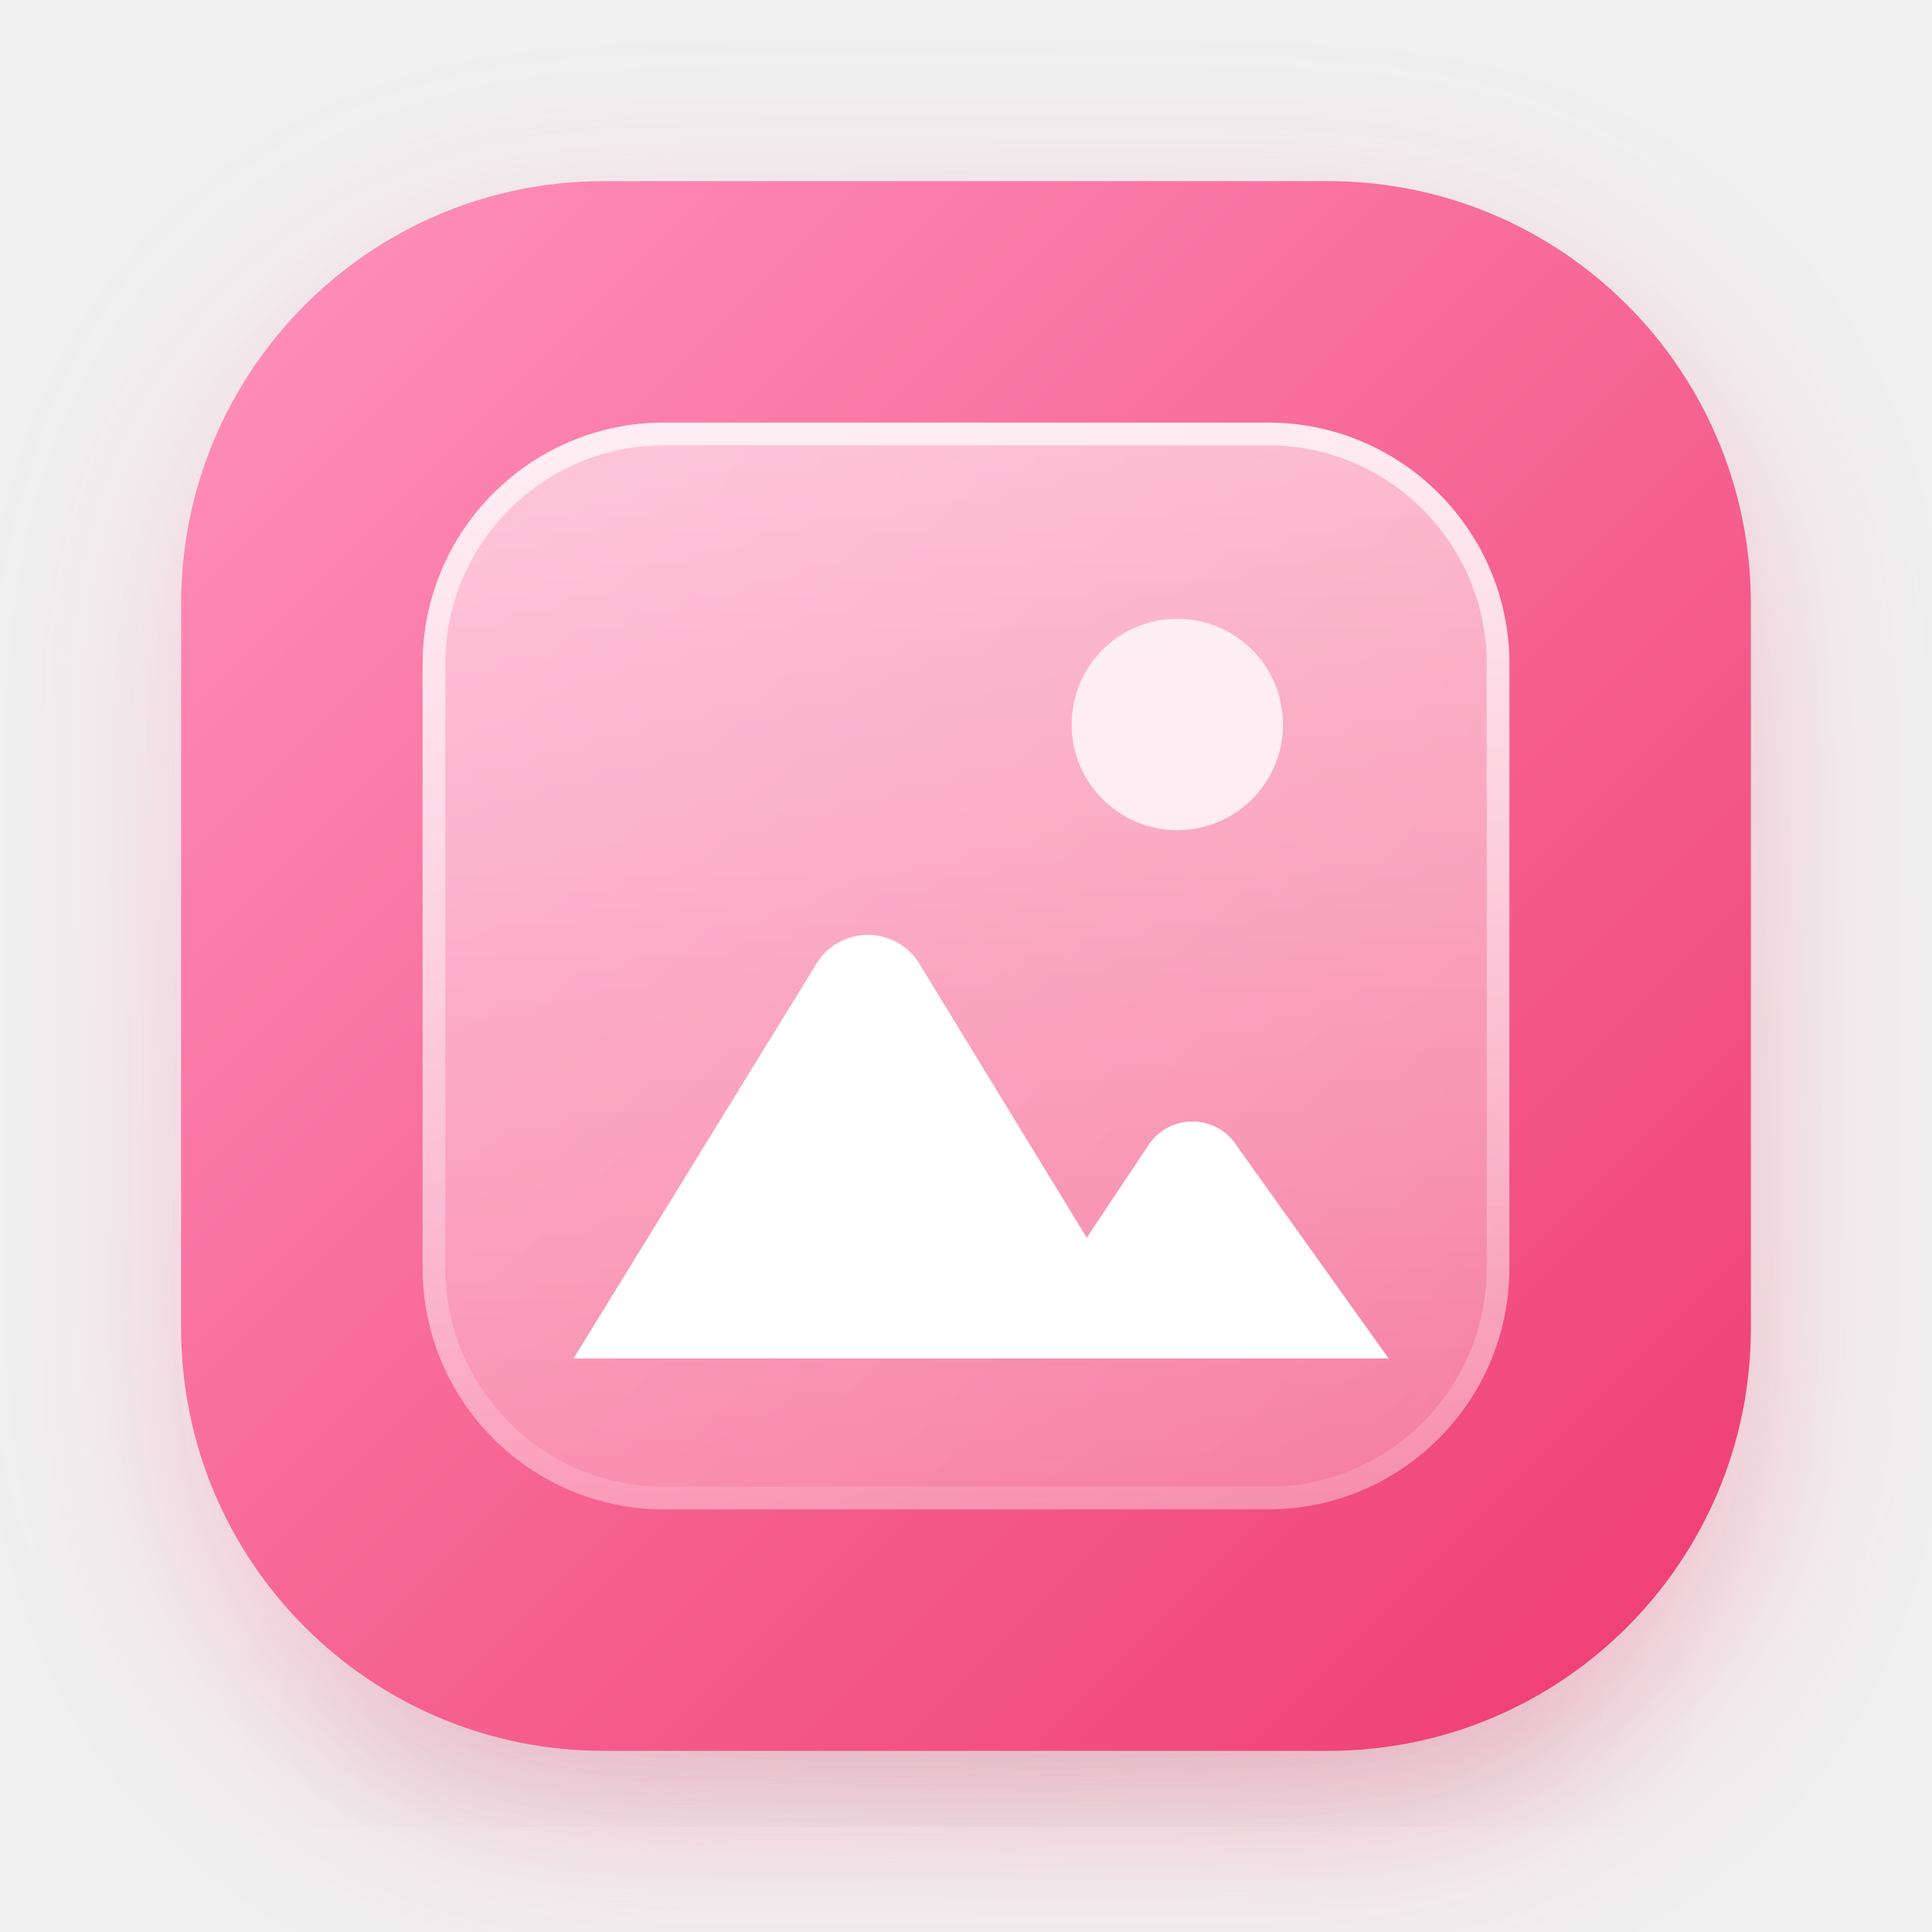
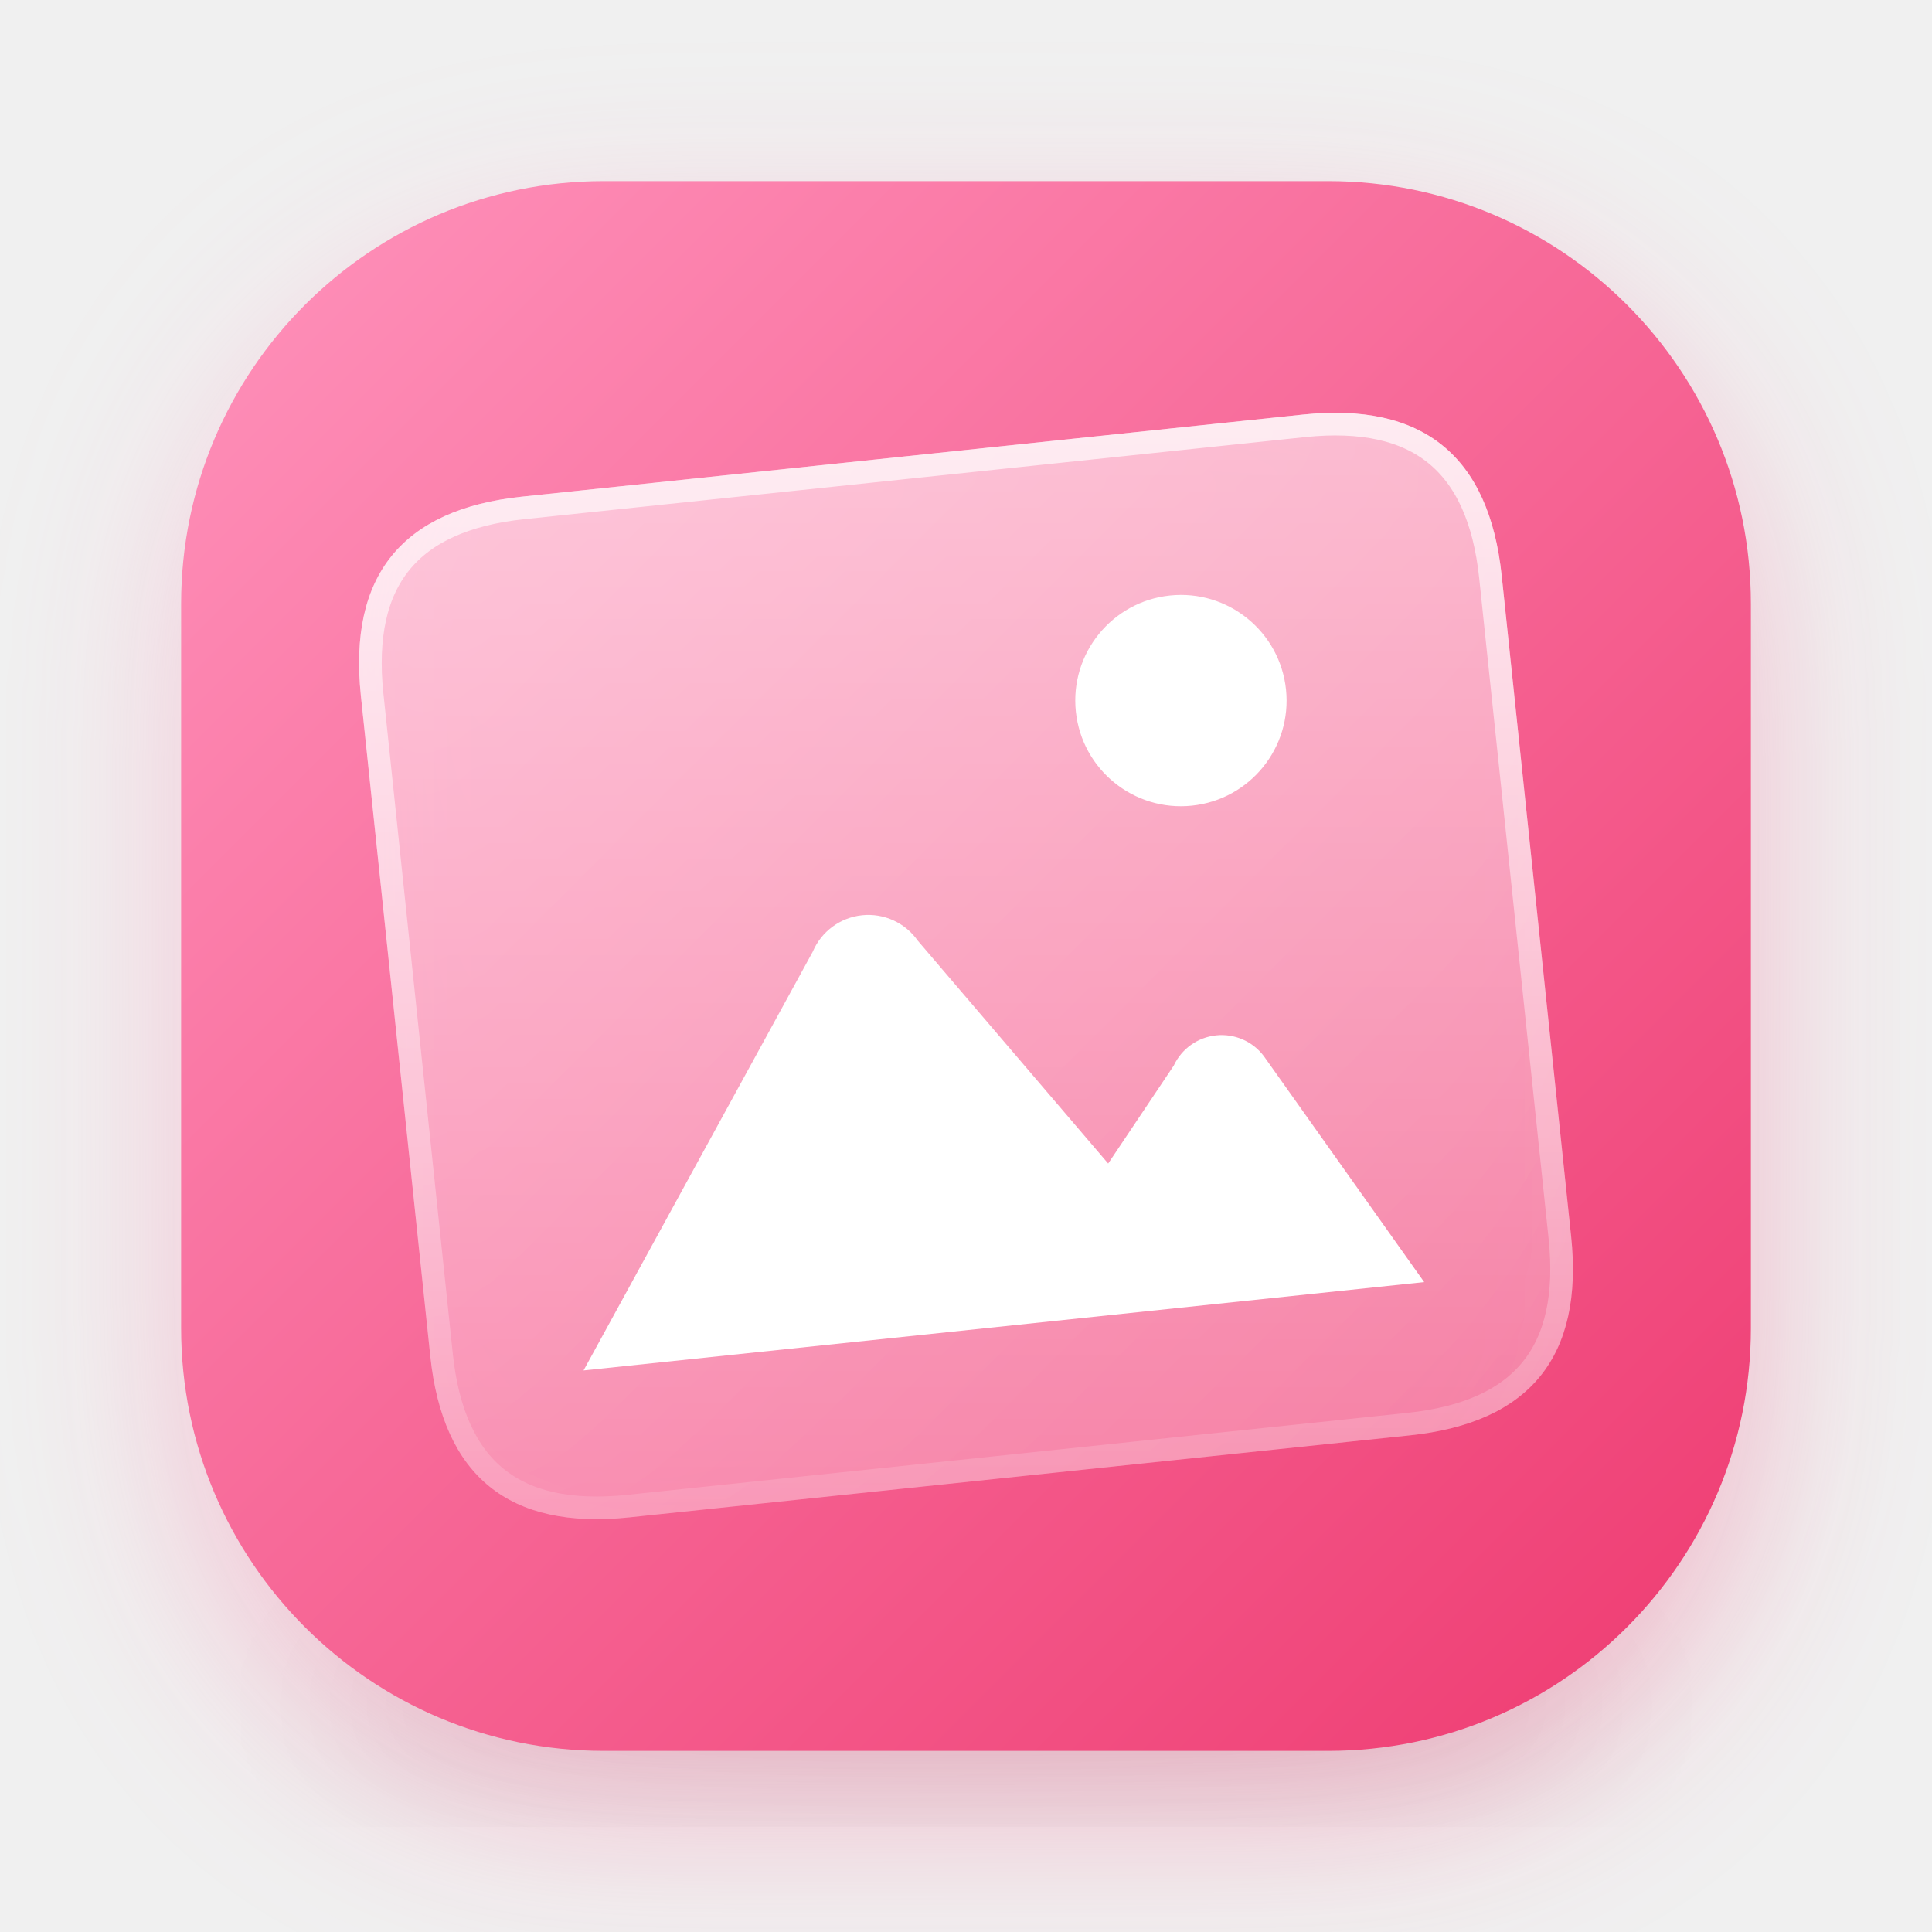
<svg xmlns="http://www.w3.org/2000/svg" xmlns:xlink="http://www.w3.org/1999/xlink" width="128" height="128" viewBox="0 0 128 128">
  <defs>
    <linearGradient id="tint" x1="0" y1="0" x2="1" y2="1">
      <stop offset="0" stop-color="#FF93BC" />
      <stop offset="1" stop-color="#EE3A70" />
    </linearGradient>
    <linearGradient id="plate-fill" x1="0" y1="0" x2="0" y2="1">
      <stop offset="0" stop-color="#FFFFFF" stop-opacity=".55" />
      <stop offset="1" stop-color="#FFFFFF" stop-opacity=".28" />
    </linearGradient>
    <linearGradient id="rim-stroke" x1="0" y1="0" x2="0" y2="1">
      <stop offset="0" stop-color="#FFFFFF" stop-opacity=".70" />
      <stop offset="1" stop-color="#FFFFFF" stop-opacity=".12" />
    </linearGradient>
    <rect id="back-shape" x="12" y="12" width="104" height="104" rx="28" fill="url(#tint)" />
-     <path id="plate-shape" d="M44 28 h40 a16 16 0 0 1 16 16 v40 a16 16 0 0 1 -16 16 h-40 a16 16 0 0 1 -16 -16 v-40 a16 16 0 0 1 16 -16 z" />
+     <path id="plate-shape" d="M23.909 46.093Q22.654 34.158 34.588 32.904L86.304 27.469Q98.238 26.214 99.492 38.148L104.091 81.907Q105.346 93.842 93.412 95.096L41.696 100.531Q29.762 101.786 28.508 89.852z" />
    <clipPath id="plate-clip">
      <use xlink:href="#plate-shape" />
    </clipPath>
    <filter id="blur-shadow" x="-50%" y="-50%" width="200%" height="200%">
      <feGaussianBlur stdDeviation="5" />
    </filter>
    <filter id="blur-glow" x="-50%" y="-50%" width="200%" height="200%">
      <feGaussianBlur stdDeviation="6" />
    </filter>
    <filter id="blur-frost" x="-50%" y="-50%" width="200%" height="200%">
      <feGaussianBlur stdDeviation="8" />
    </filter>
  </defs>
  <ellipse id="shadow" cx="64" cy="113" rx="42" ry="4" fill="#000000" opacity=".12" filter="url(#blur-shadow)" />
  <use id="glow" xlink:href="#back-shape" transform="translate(0 4)" opacity=".35" filter="url(#blur-glow)" />
  <use id="back" xlink:href="#back-shape" />
  <g id="frost" clip-path="url(#plate-clip)">
    <use xlink:href="#back-shape" filter="url(#blur-frost)" />
  </g>
  <use id="plate" xlink:href="#plate-shape" fill="url(#plate-fill)" />
  <g id="rim" clip-path="url(#plate-clip)">
    <use xlink:href="#plate-shape" fill="none" stroke="url(#rim-stroke)" stroke-width="3" />
  </g>
  <g id="glyph">
-     <circle cx="78" cy="48" r="7" fill="#FFFFFF" fill-opacity=".78" />
-     <path d="M38 90 L54 64 a4 4 0 0 1 7 0 L72 82 L76 76 a3.5 3.5 0 0 1 6 0 L92 90 Z" fill="#FFFFFF" />
+     <g transform="rotate(-6 64 64)">
+       <circle cx="80" cy="48" r="7" fill="#FFFFFF" />
+       <path d="M36 88 L54 62 a4 4 0 0 1 7 0 L72 78 L77 72 a3.5 3.5 0 0 1 6 0 L92 88 Z" fill="#FFFFFF" />
+     </g>
  </g>
</svg>
